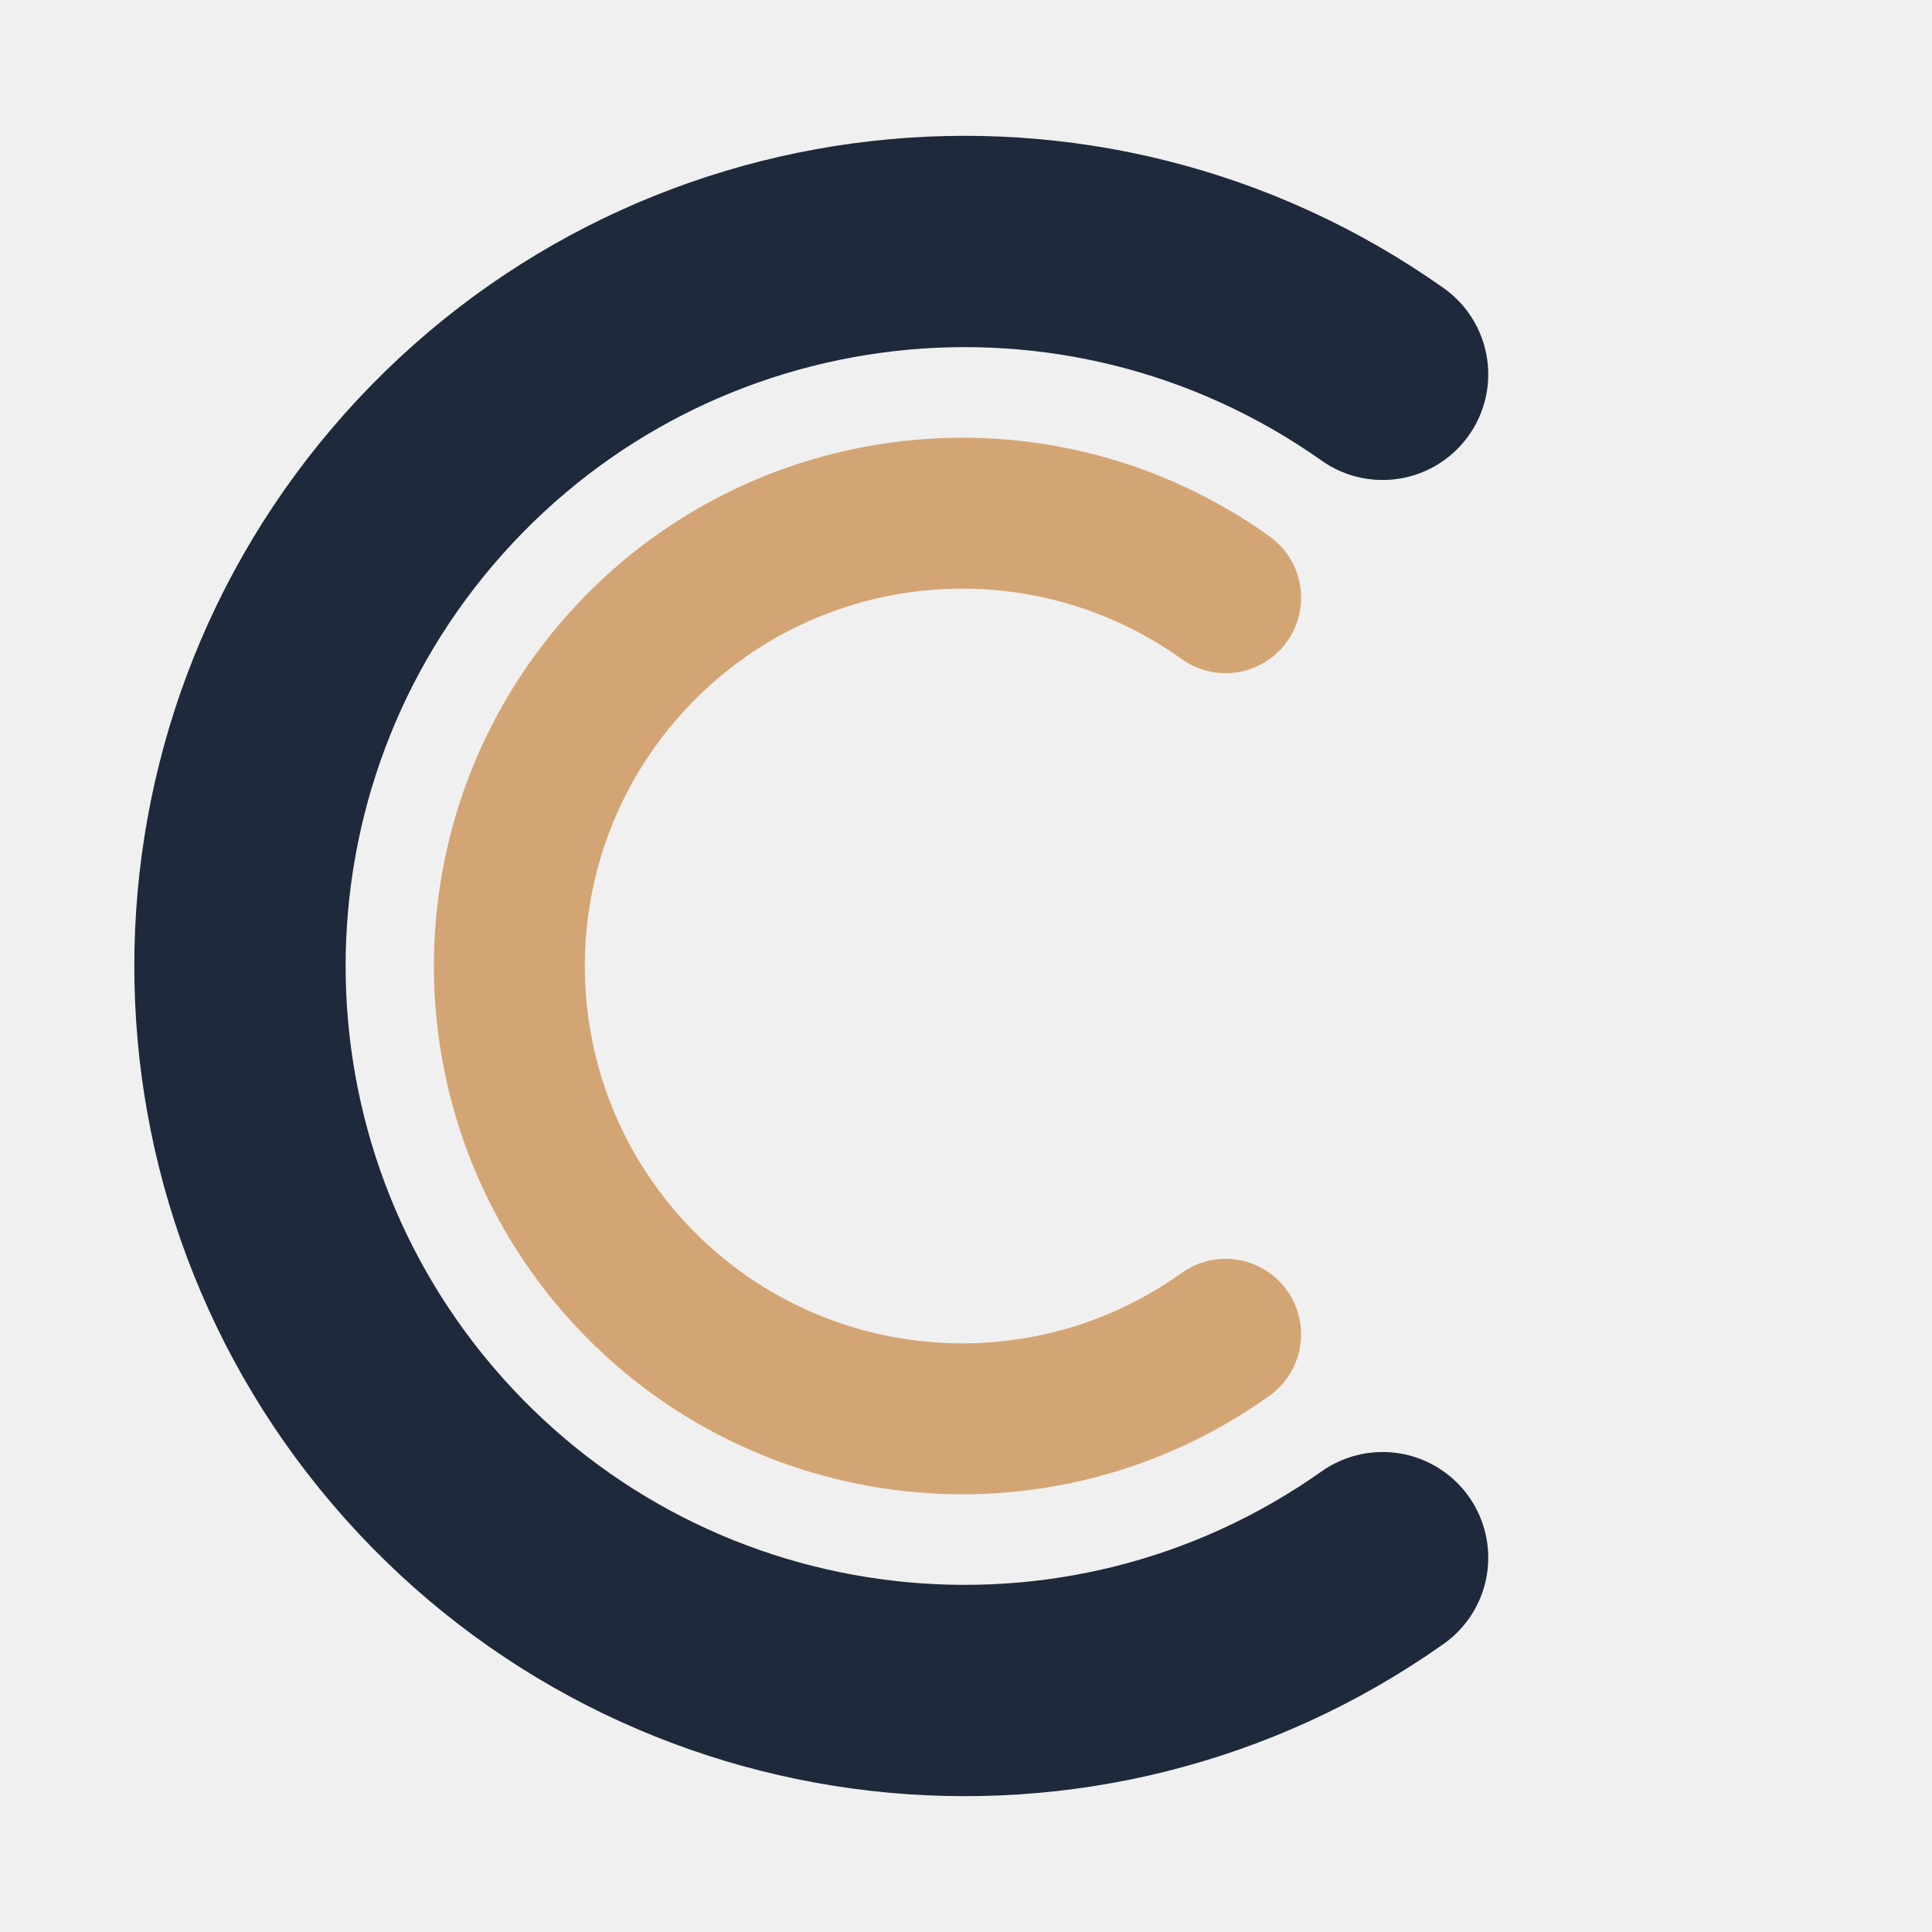
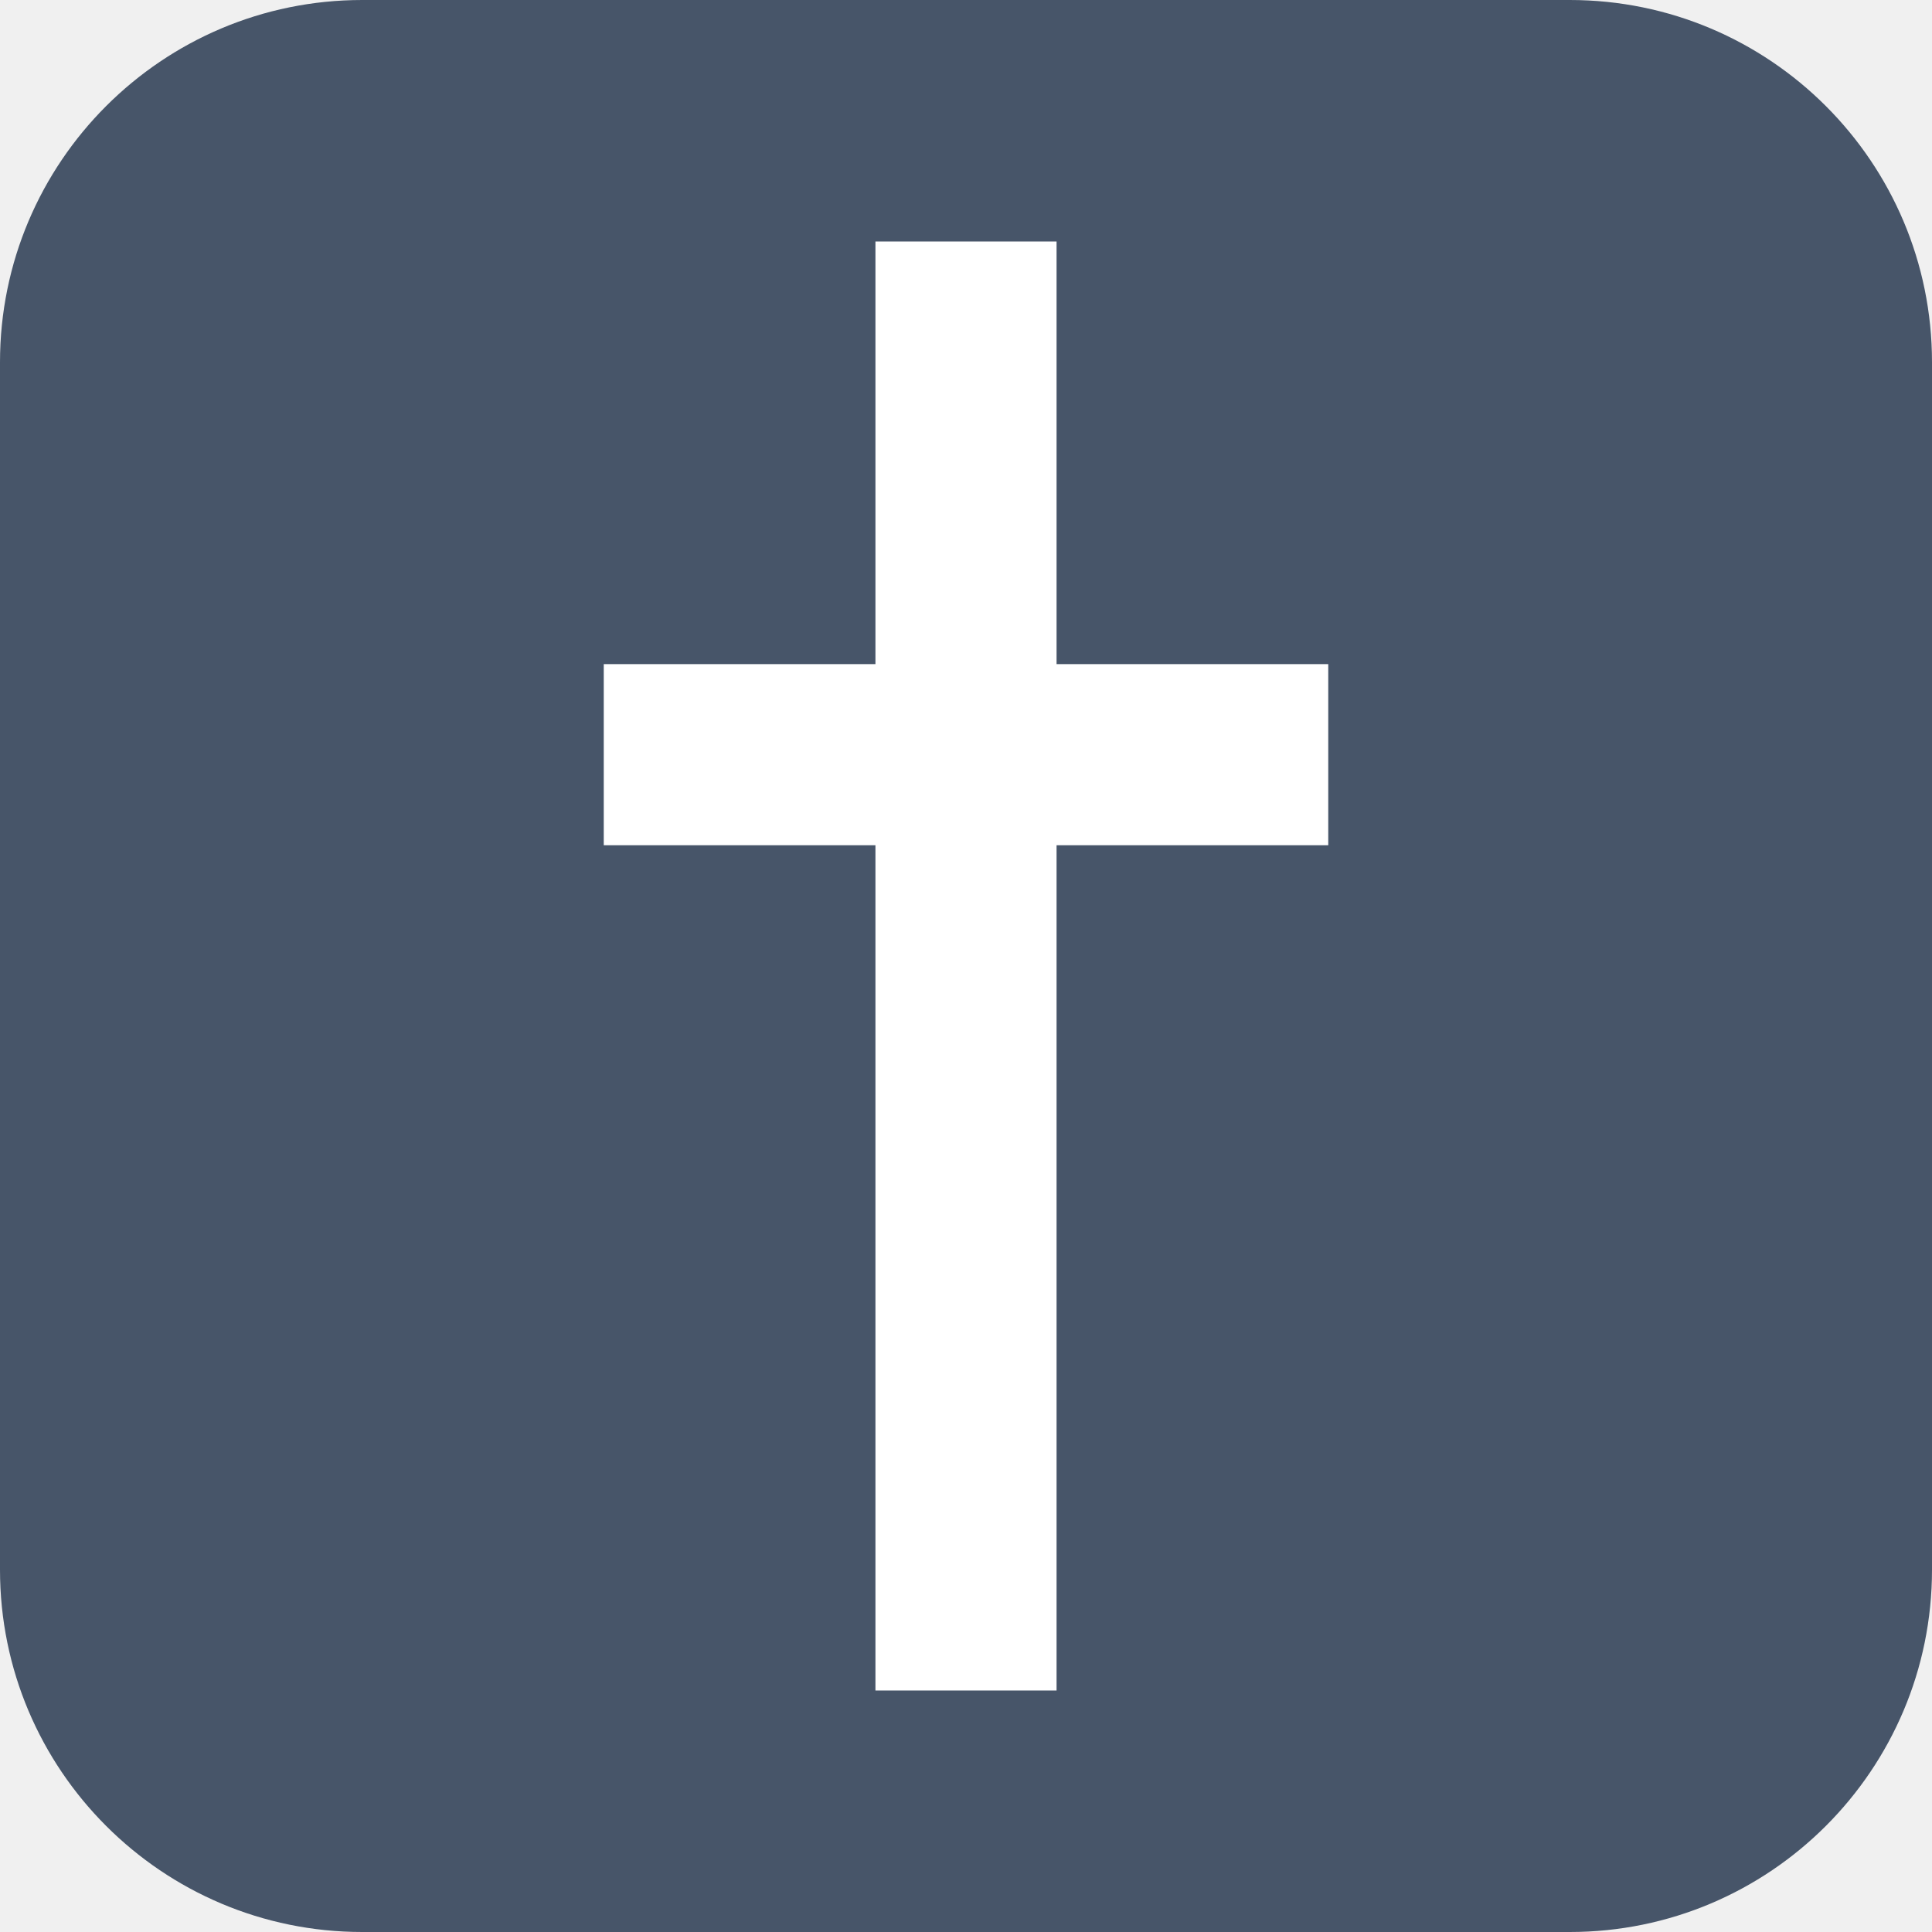
<svg xmlns="http://www.w3.org/2000/svg" viewBox="0 0 32 32" fill="none">
-   <path d="M 22.9 25.8 A 12 12 0 1 1 22.9 6.2" stroke="#1E293B" stroke-width="3.5" stroke-linecap="round" />
-   <path d="M 20.3 22.1 A 7.5 7.5 0 1 1 20.3 9.9" stroke="#D4A574" stroke-width="2.5" stroke-linecap="round" />
+   <rect width="32" height="32" rx="6" fill="#475569" />
+   <rect x="14.5" y="4" width="3" height="24" fill="#FFFFFF" />
+   <rect x="10" y="11" width="12" height="3" fill="#FFFFFF" />
</svg>
